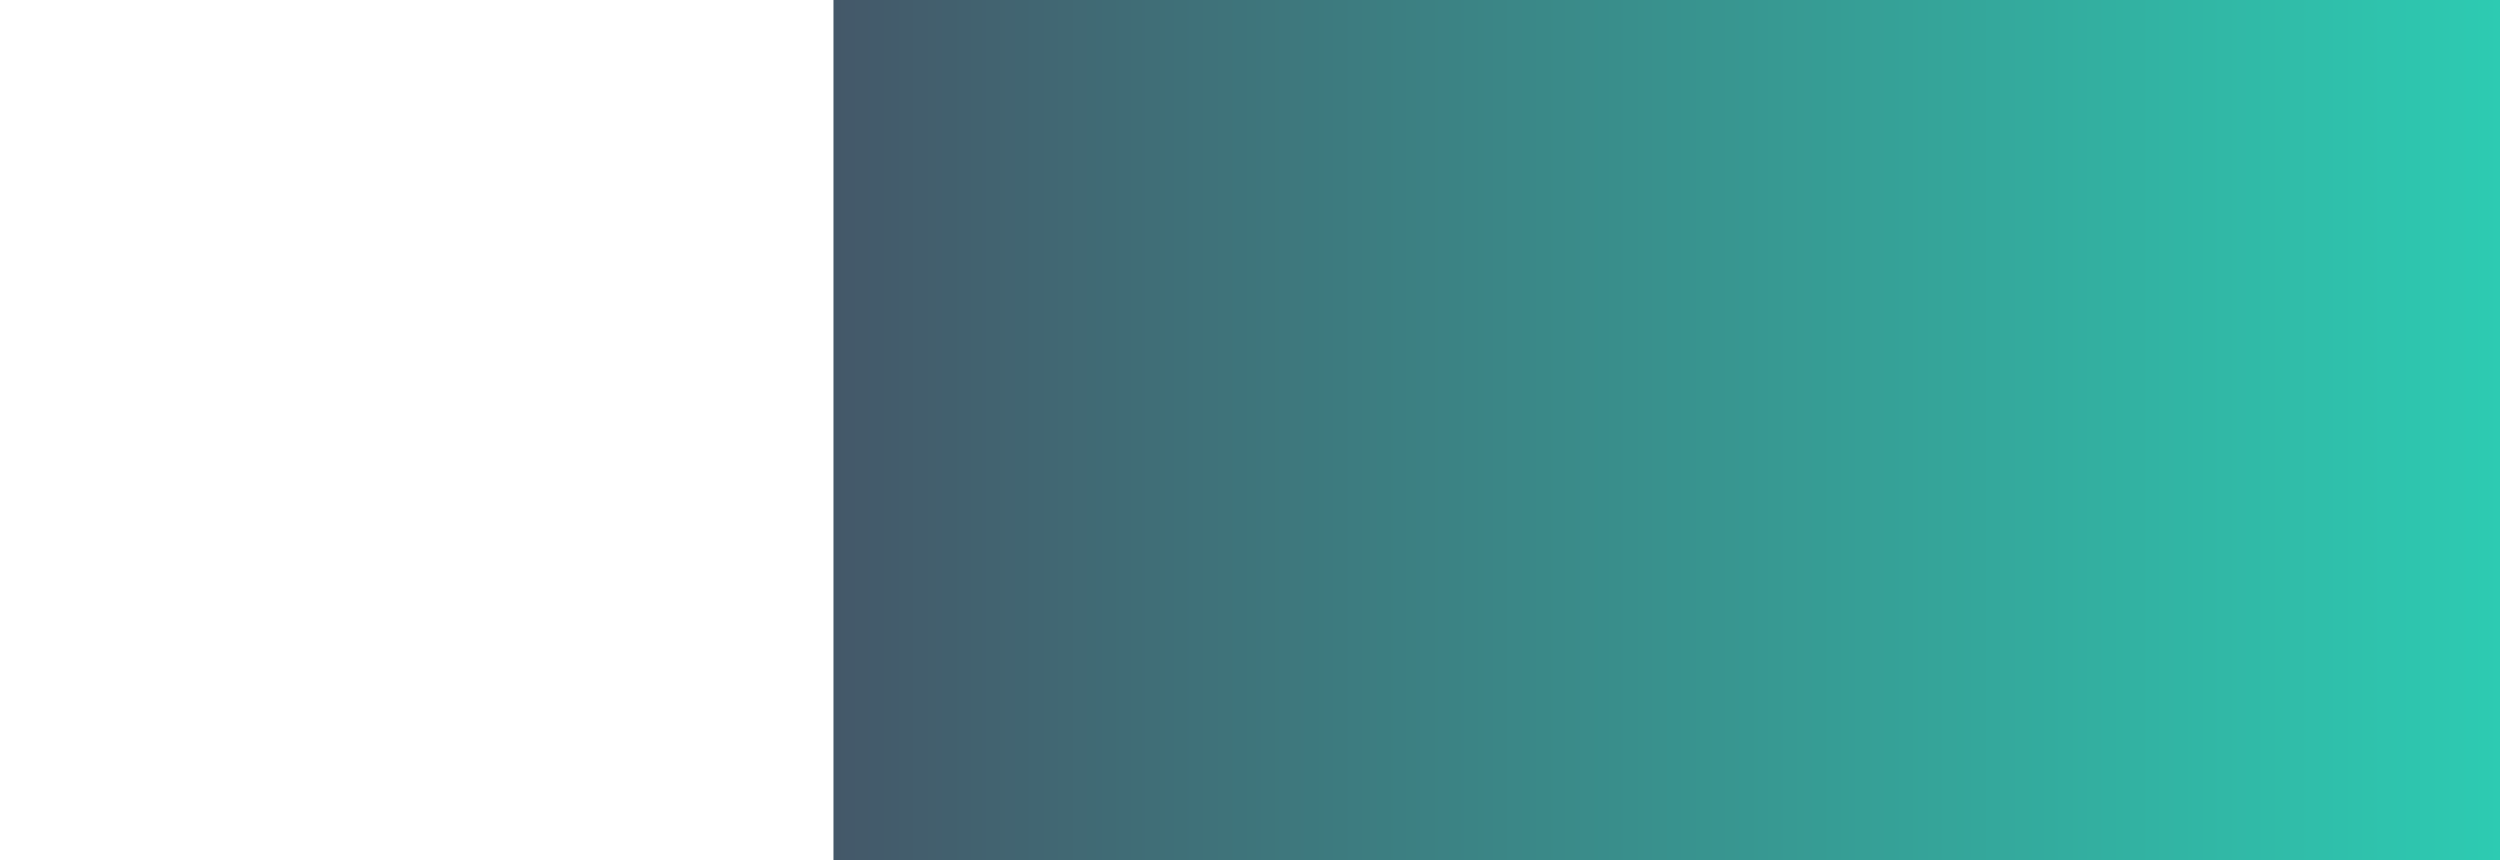
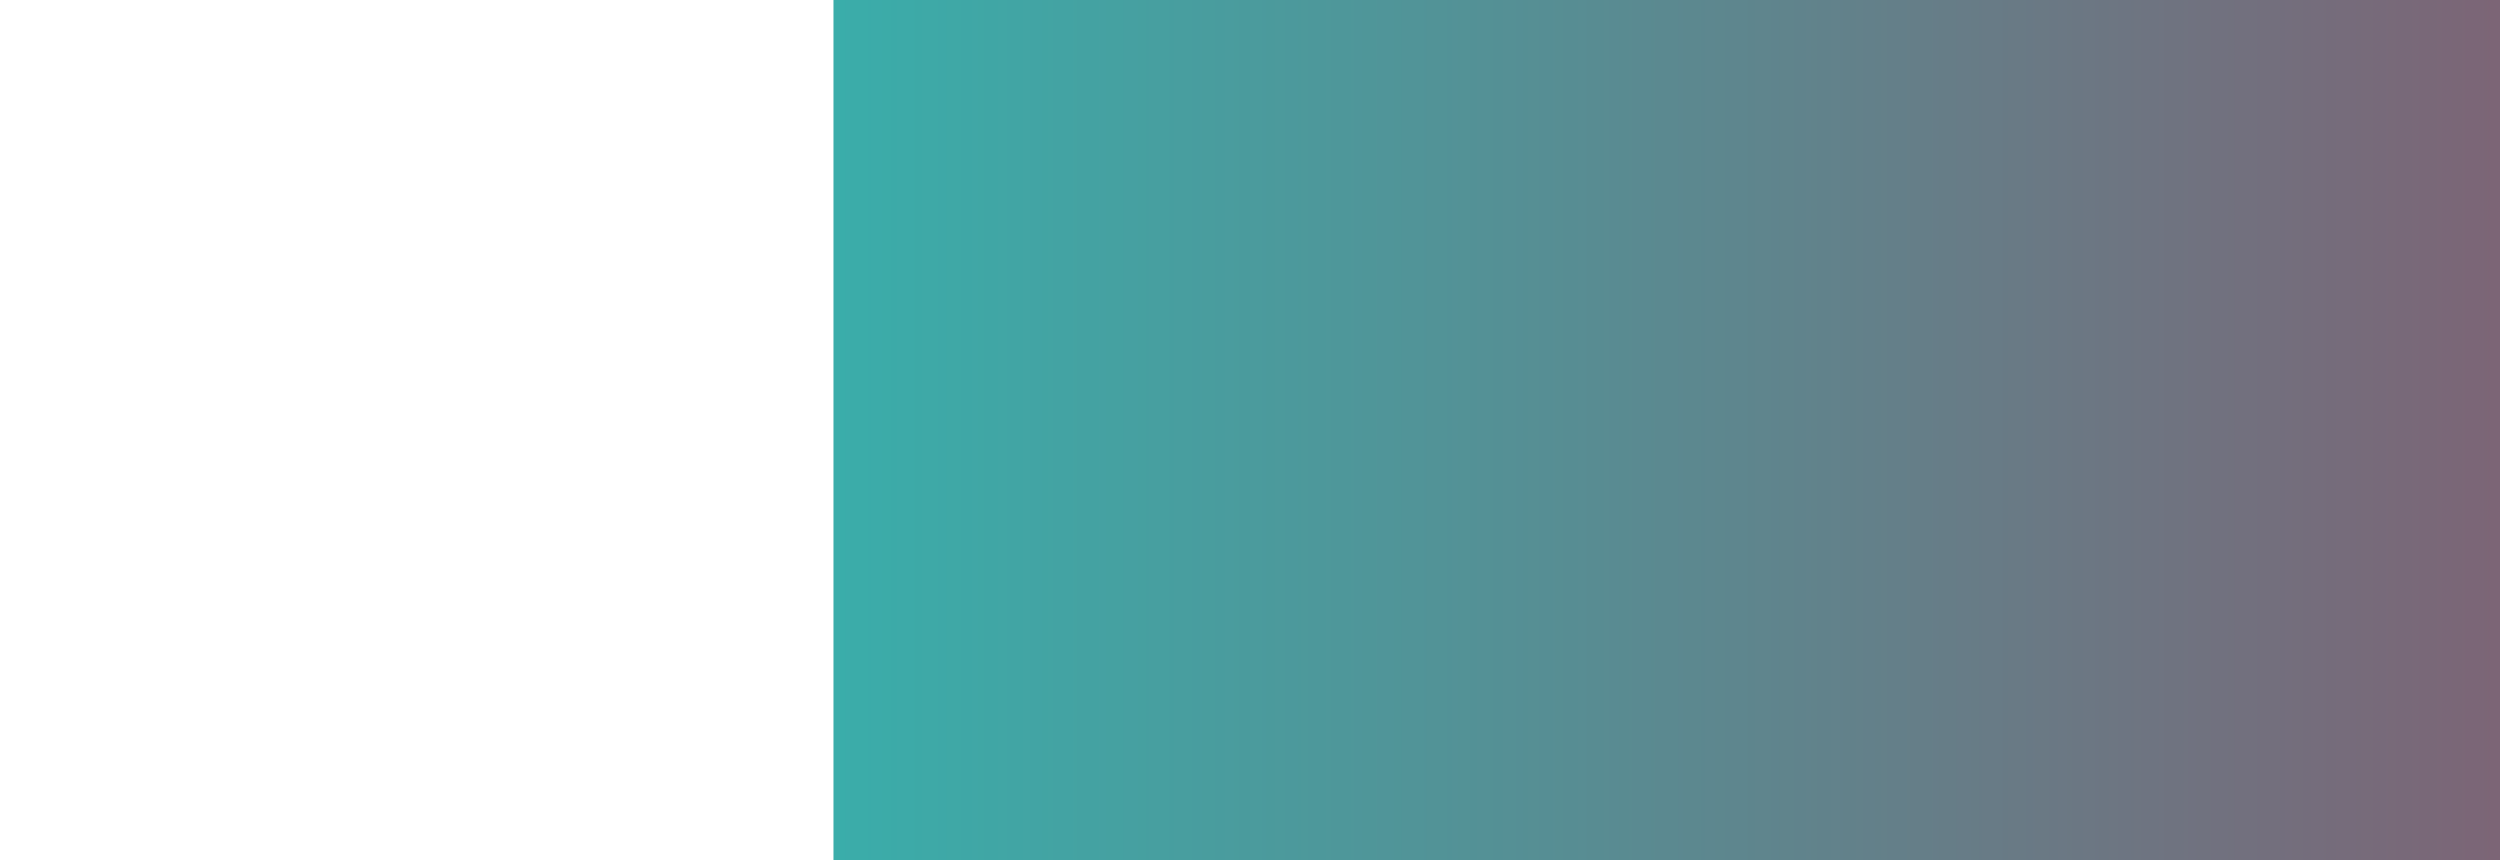
<svg xmlns="http://www.w3.org/2000/svg" version="1.1" id="Layer_1" x="0px" y="0px" viewBox="0 0 1180 405.5" style="enable-background:new 0 0 1180 405.5;" xml:space="preserve">
  <style type="text/css">
	.st0{display:none;fill:#383964;}
	.st1{fill:url(#SVGID_1_);}
</style>
  <g>
    <polygon class="st0" points="1502.5,234.5 801.1,234.5 879.5,412.6 1502.5,412.6  " />
  </g>
  <linearGradient id="SVGID_1_" gradientUnits="userSpaceOnUse" x1="393.4" y1="248.969" x2="1180" y2="248.969">
-     <stop offset="0" style="stop-color:#445869" />
-     <stop offset="1" style="stop-color:#2DCBB2" />
+     <stop offset="0" style="stop-color:#3AADAA" />
+     <stop offset="1" style="stop-color:#7C6576" />
  </linearGradient>
  <path class="st1" d="M447.8,593.8h677.8c30.1,0,54.4-9.3,54.4-20.8V-95.9H447.8c-30.1,0-54.4,9.3-54.4,20.8V573  C393.3,584.5,417.7,593.8,447.8,593.8z" />
</svg>
